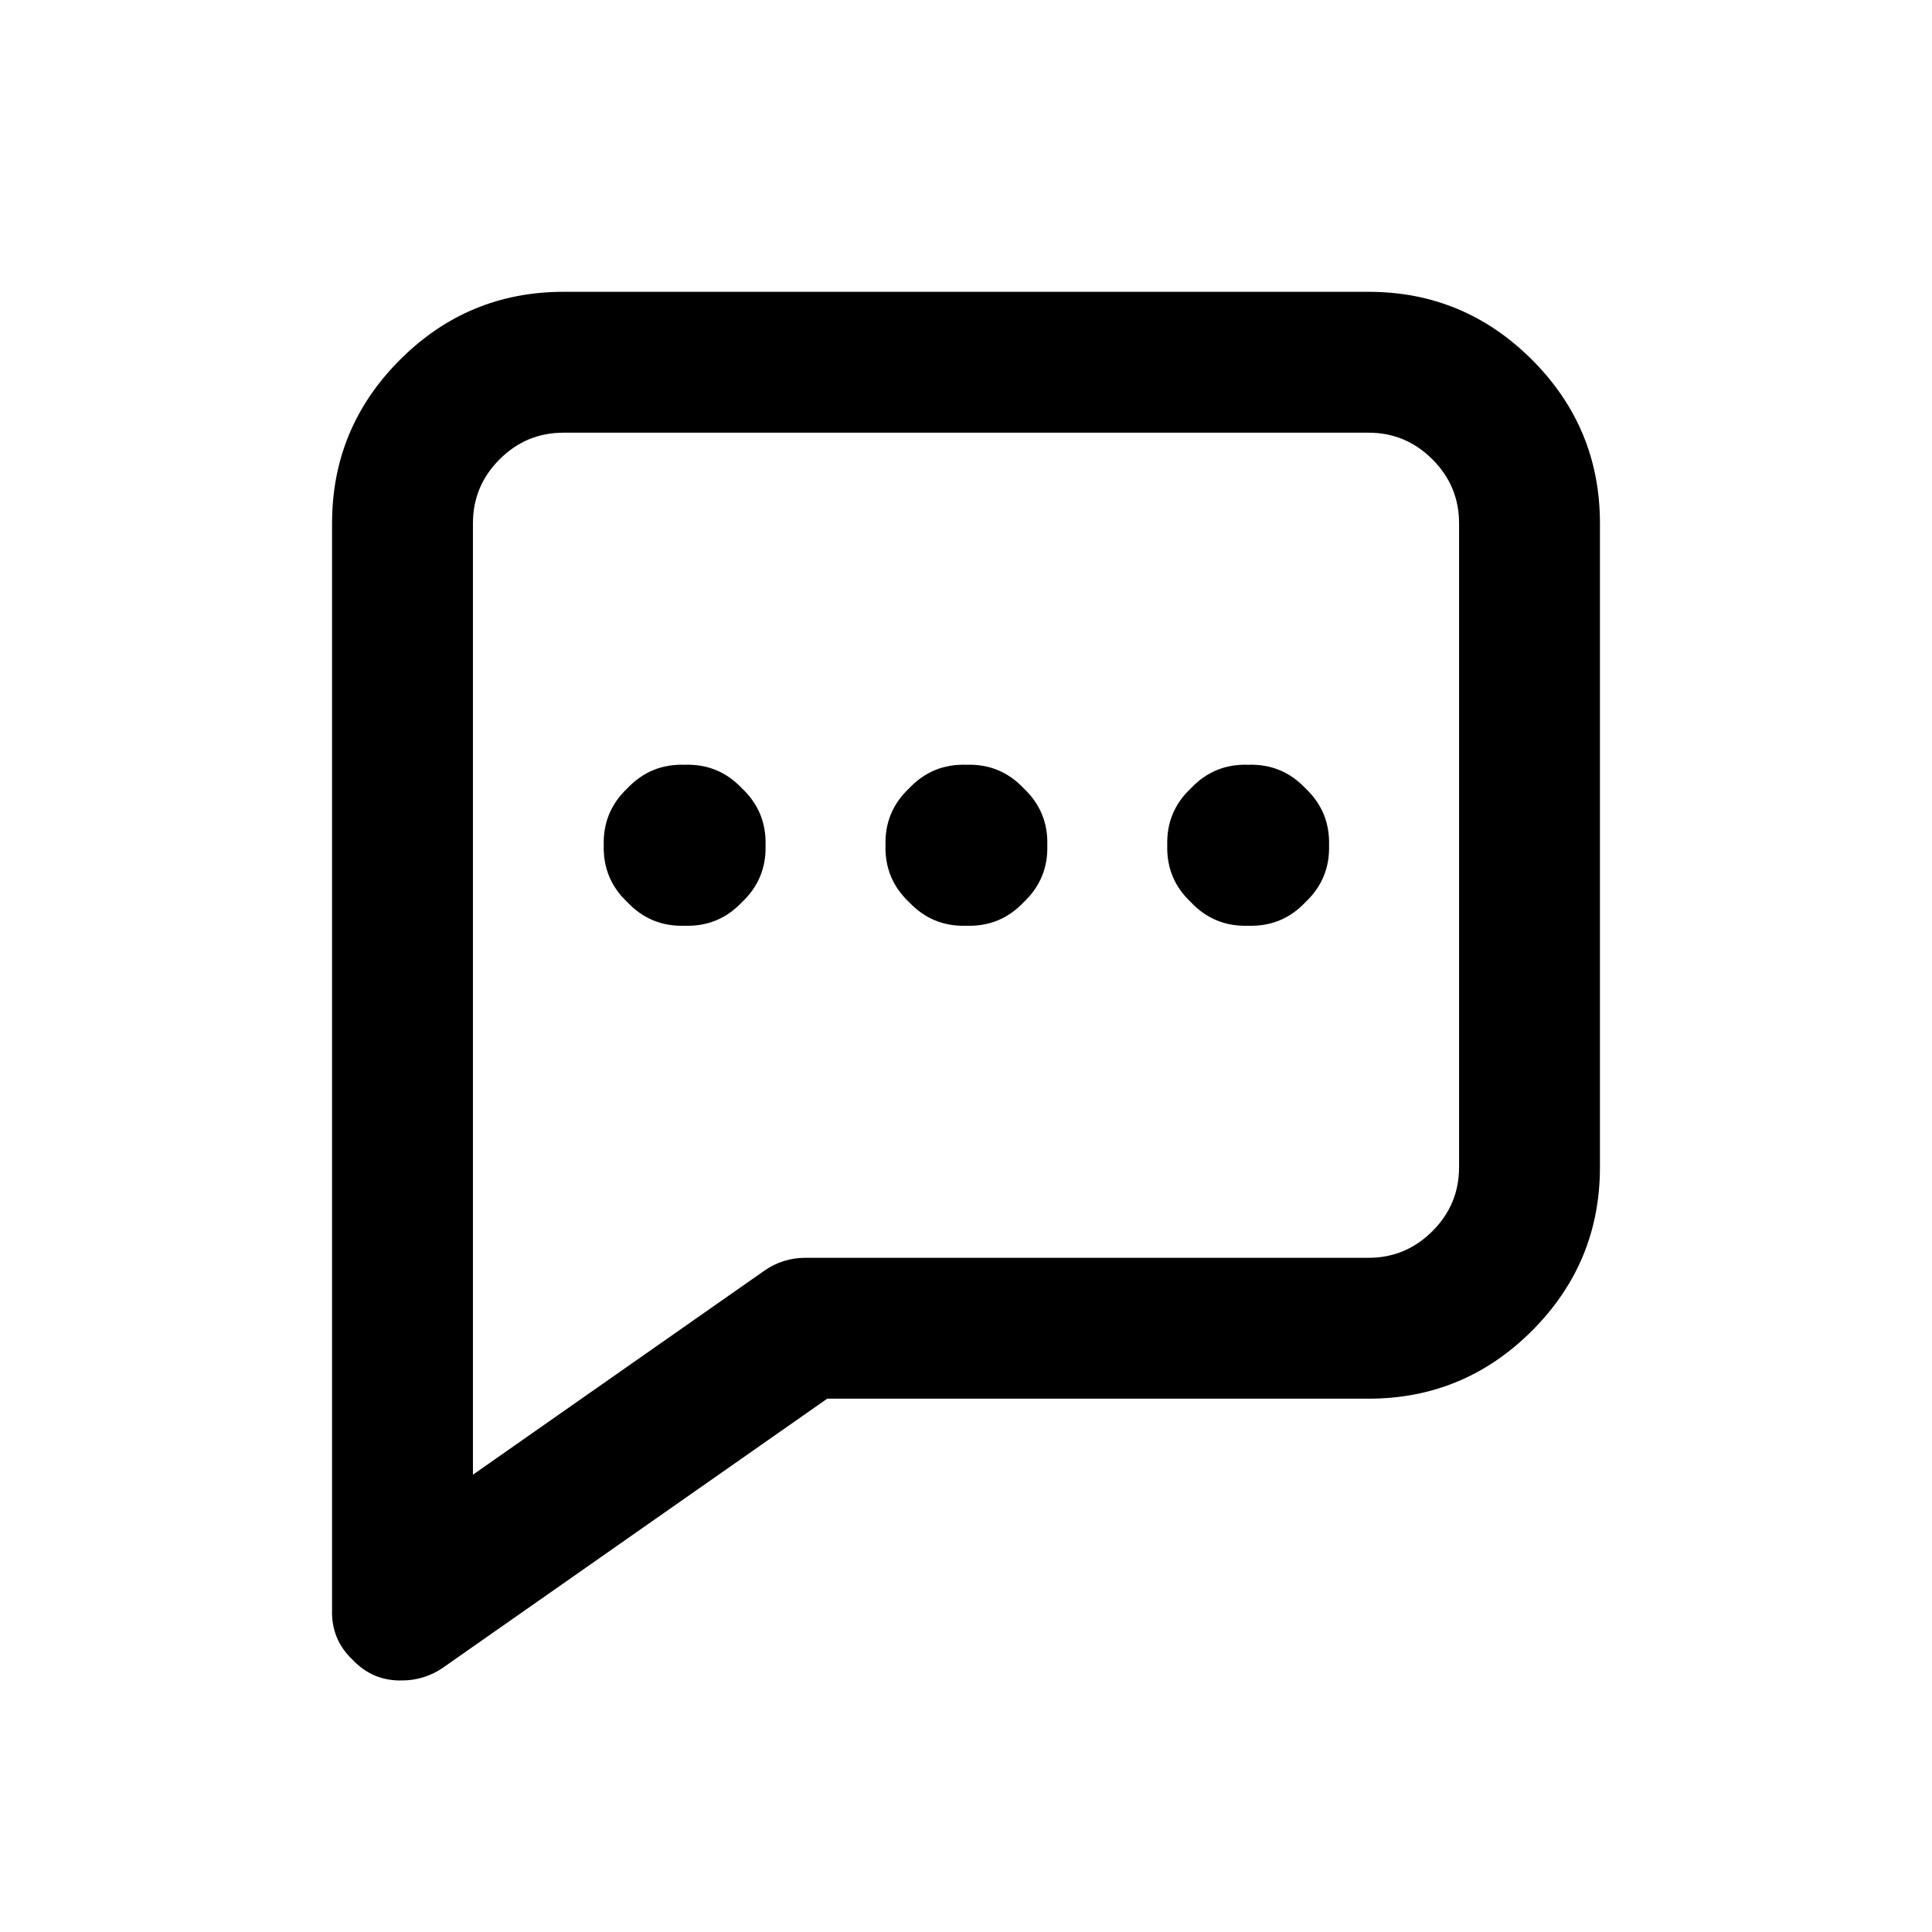
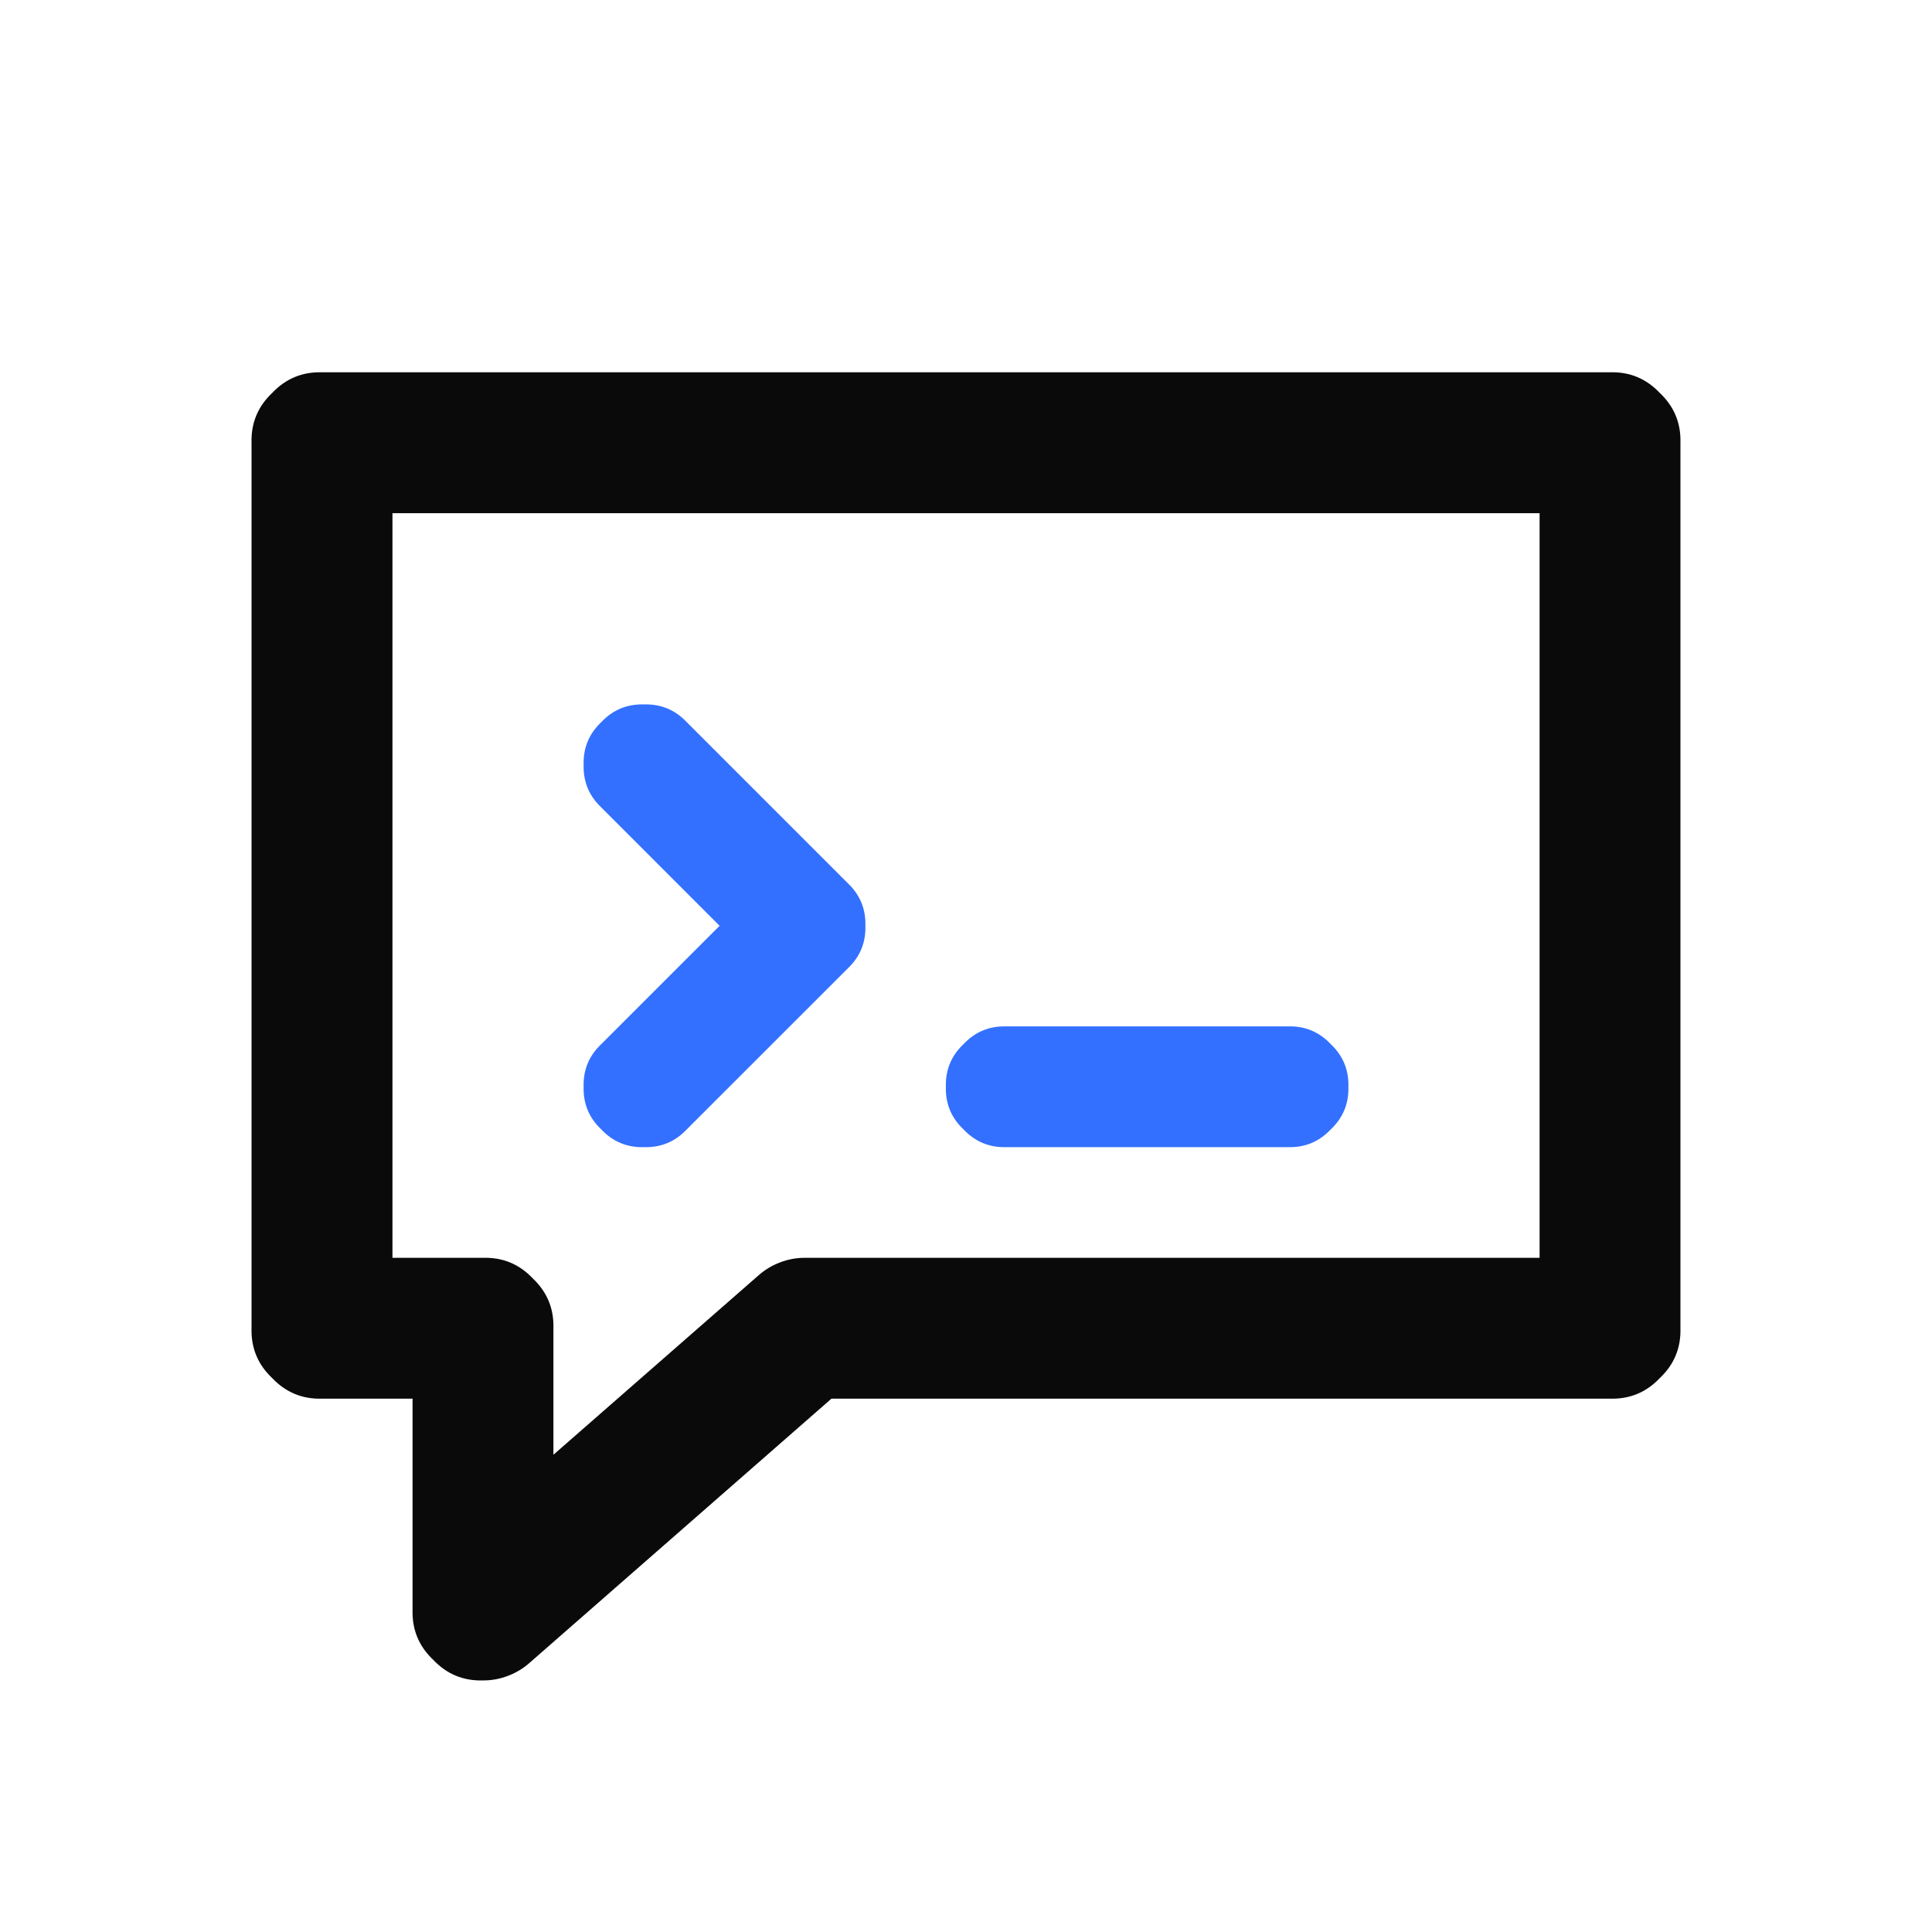
- <svg xmlns="http://www.w3.org/2000/svg" width="24" height="24">
-   <path fill="currentColor" transform="matrix(1 0 0 1 5 4.5)" d="M12 -0.875L2 -0.875Q0.813 -0.875 -0.031 -0.031Q-0.875 0.813 -0.875 2L-0.875 15.5Q-0.886 15.867 -0.619 16.119Q-0.367 16.386 0 16.375Q0.135 16.375 0.263 16.334Q0.392 16.294 0.502 16.217L5.276 12.875L12 12.875Q13.187 12.875 14.031 12.031Q14.875 11.187 14.875 10L14.875 2Q14.875 0.813 14.031 -0.031Q13.187 -0.875 12 -0.875ZM1.206 1.206Q1.537 0.875 2 0.875L12 0.875Q12.463 0.875 12.794 1.206Q13.125 1.537 13.125 2L13.125 10Q13.125 10.463 12.794 10.794Q12.463 11.125 12 11.125L5 11.125Q4.865 11.125 4.737 11.165Q4.608 11.206 4.498 11.283L0.875 13.819L0.875 2Q0.875 1.537 1.206 1.206Z" fill-rule="evenodd" />
-   <path fill="currentColor" transform="matrix(1 0 0 1 8.5 10.5)" d="M0.01 -1L0 -1Q-0.419 -1.012 -0.707 -0.707Q-1.012 -0.419 -1 0Q-1.012 0.419 -0.707 0.707Q-0.419 1.012 0 1L0.01 1Q0.429 1.012 0.717 0.707Q1.022 0.419 1.01 0Q1.022 -0.419 0.717 -0.707Q0.429 -1.012 0.01 -1ZM3.51 -1L3.5 -1Q3.081 -1.012 2.793 -0.707Q2.488 -0.419 2.5 0Q2.488 0.419 2.793 0.707Q3.081 1.012 3.5 1L3.51 1Q3.929 1.012 4.217 0.707Q4.522 0.419 4.51 0Q4.522 -0.419 4.217 -0.707Q3.929 -1.012 3.51 -1ZM7.01 -1L7 -1Q6.581 -1.012 6.293 -0.707Q5.988 -0.419 6 0Q5.988 0.419 6.293 0.707Q6.581 1.012 7 1L7.01 1Q7.429 1.012 7.717 0.707Q8.022 0.419 8.01 0Q8.022 -0.419 7.717 -0.707Q7.429 -1.012 7.01 -1Z" fill-rule="evenodd" />
+ <svg xmlns="http://www.w3.org/2000/svg" width="32" height="32">
+   <path fill="#0A0A0A" transform="matrix(1 0 0 1 5.33333 7.33333)" d="M22.158 -0.825Q21.822 -1.181 21.333 -1.167L0 -1.167Q-0.489 -1.181 -0.825 -0.825Q-1.181 -0.489 -1.167 0L-1.167 14.667Q-1.181 15.156 -0.825 15.492Q-0.489 15.847 0 15.833L1.5 15.833L1.5 19.333Q1.486 19.822 1.842 20.158Q2.178 20.514 2.667 20.5Q2.879 20.501 3.077 20.425Q3.276 20.351 3.435 20.211L8.438 15.833L21.333 15.833Q21.822 15.847 22.158 15.492Q22.514 15.156 22.5 14.667L22.5 0Q22.514 -0.489 22.158 -0.825ZM20.167 1.167L1.167 1.167L1.167 13.5L2.667 13.5Q3.156 13.486 3.492 13.842Q3.847 14.178 3.833 14.667L3.833 16.762L7.232 13.789Q7.391 13.649 7.59 13.575Q7.788 13.499 8 13.5L20.167 13.5L20.167 1.167Z" fill-rule="evenodd" />
+   <path fill="#3370FF" transform="matrix(1 0 0 1 10.6667 12.6673)" d="M0.707 -0.707L3.374 1.96Q3.679 2.248 3.667 2.667Q3.679 3.086 3.374 3.374L0.707 6.04Q0.419 6.345 0 6.333Q-0.419 6.345 -0.707 6.04Q-1.012 5.753 -1 5.333Q-1.012 4.914 -0.707 4.626L1.252 2.667L-0.707 0.707Q-1.012 0.419 -1 0Q-1.012 -0.419 -0.707 -0.707Q-0.419 -1.012 0 -1Q0.419 -1.012 0.707 -0.707ZM10.667 4.333L6 4.333Q5.581 4.321 5.293 4.626Q4.988 4.914 5 5.333Q4.988 5.753 5.293 6.04Q5.581 6.345 6 6.333L10.667 6.333Q11.086 6.345 11.374 6.04Q11.679 5.753 11.667 5.333Q11.679 4.914 11.374 4.626Q11.086 4.321 10.667 4.333Z" fill-rule="evenodd" />
</svg>
